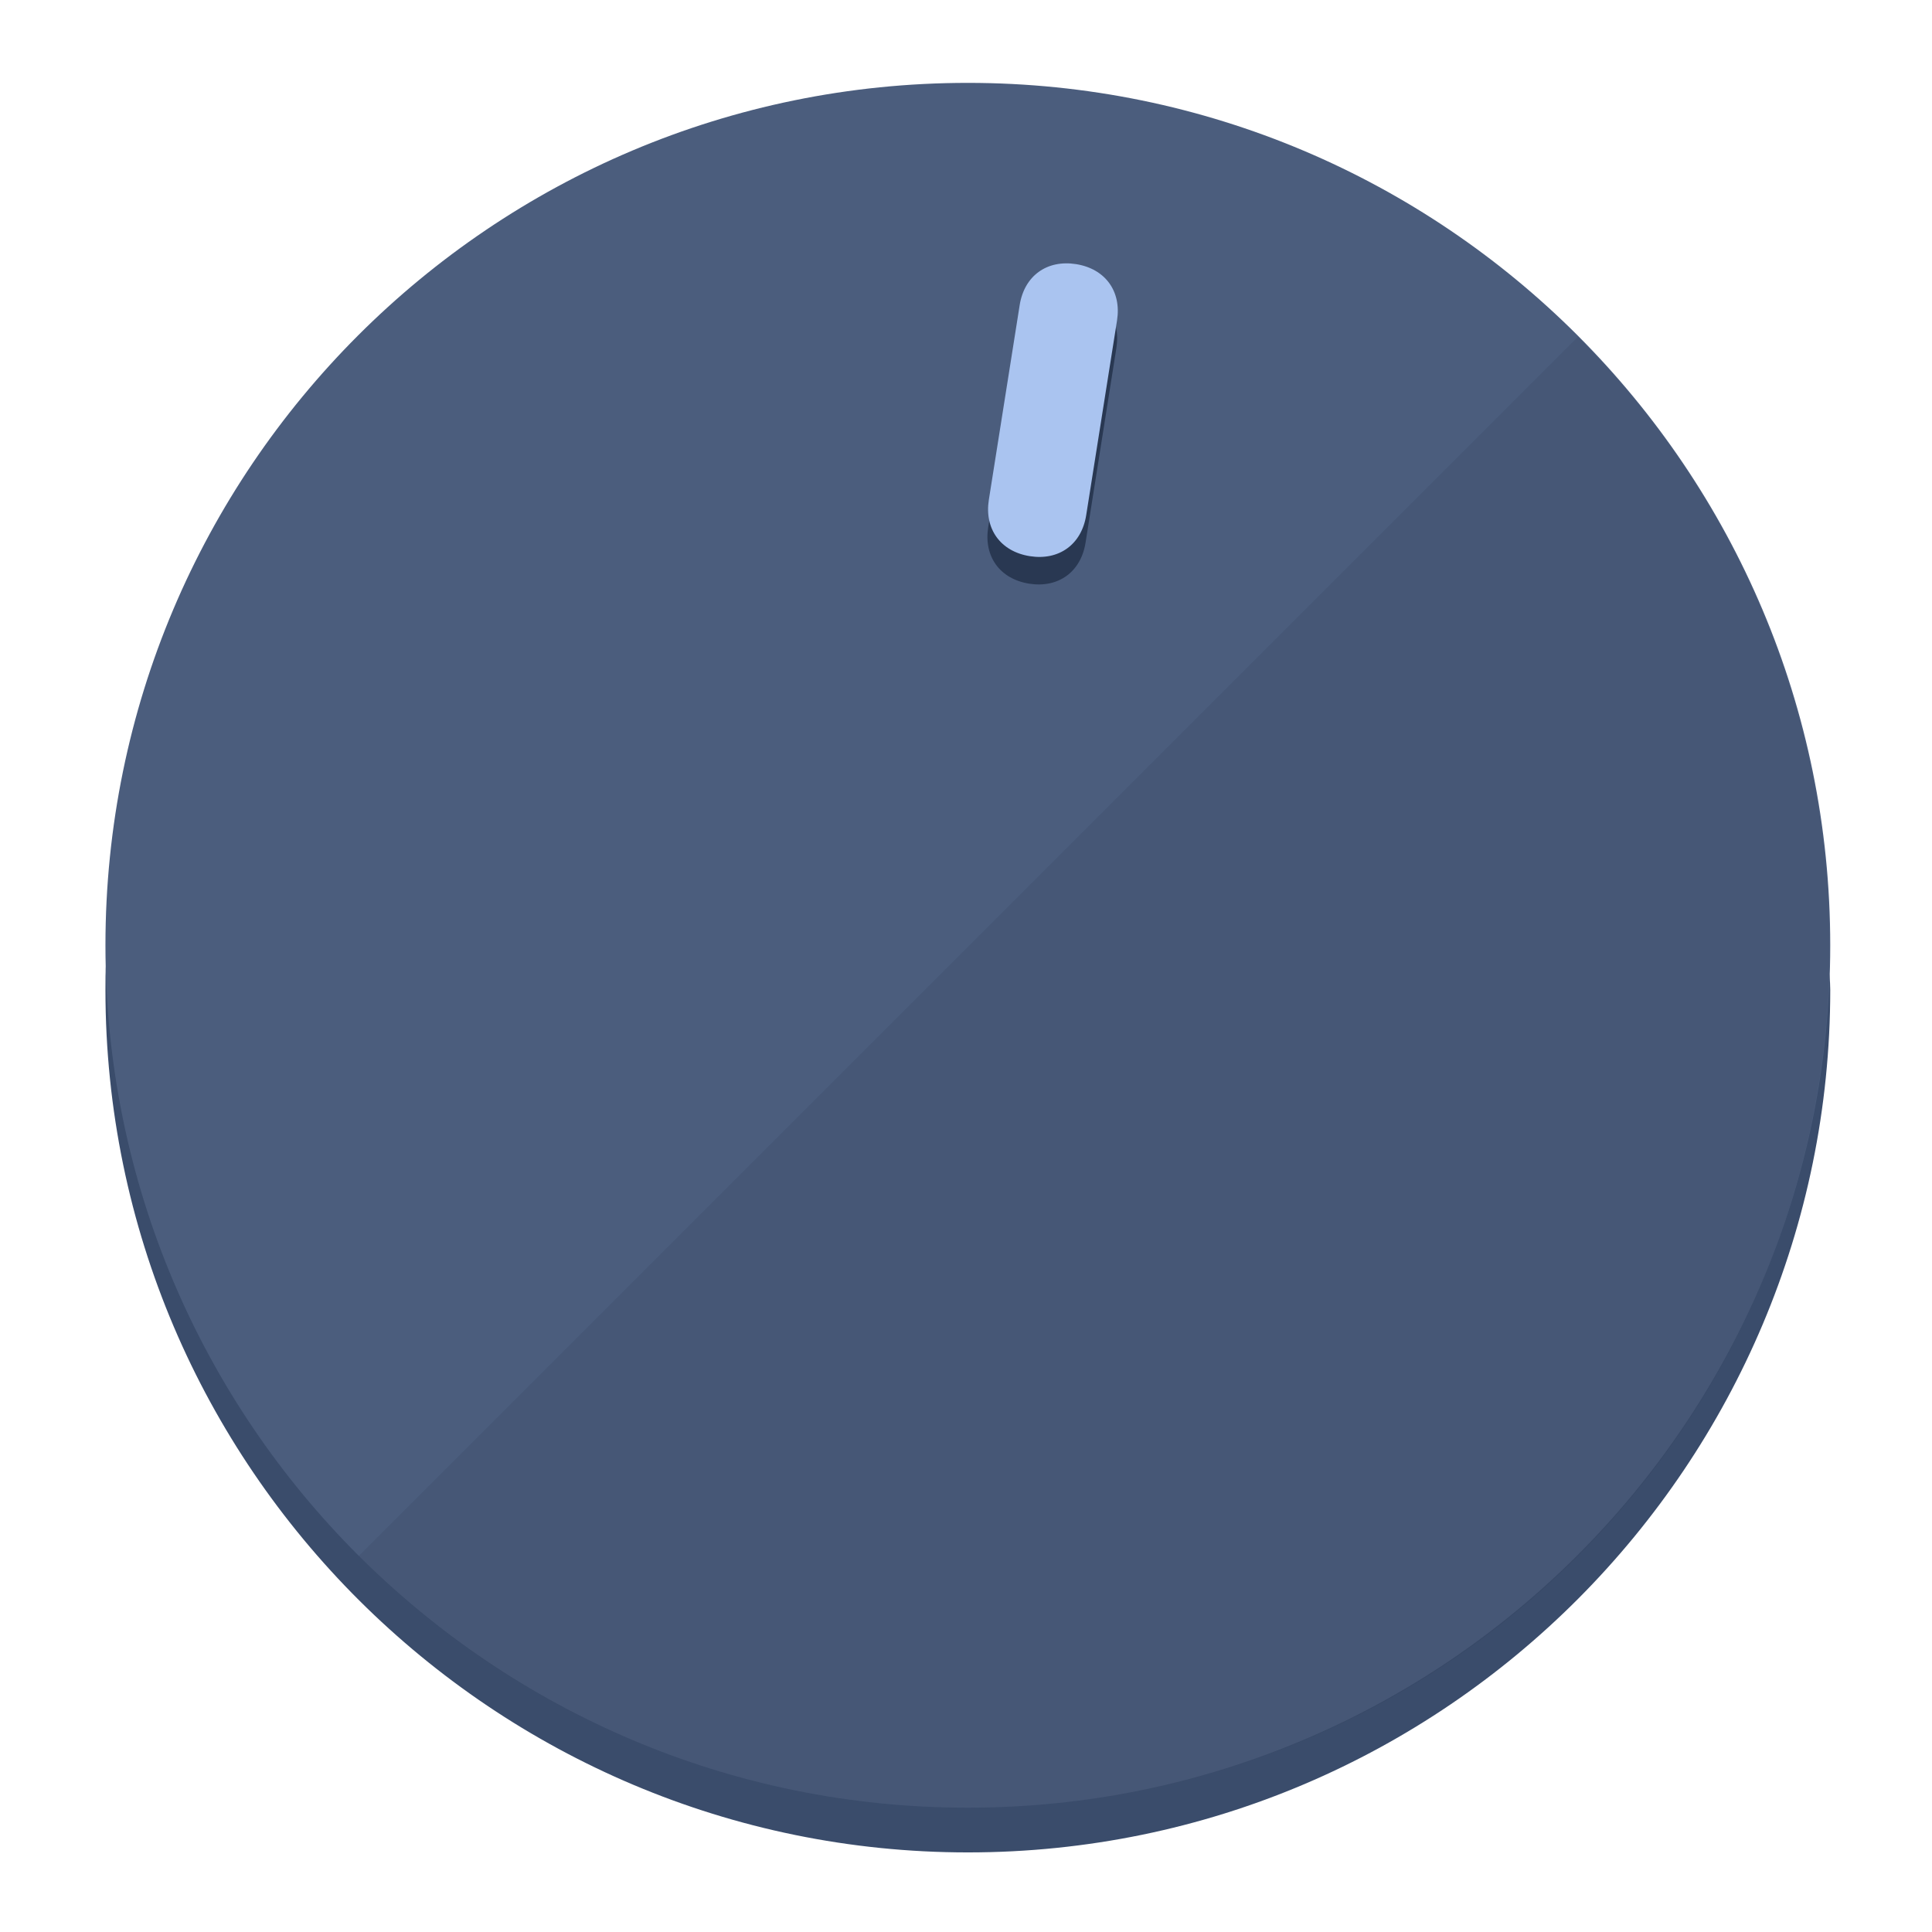
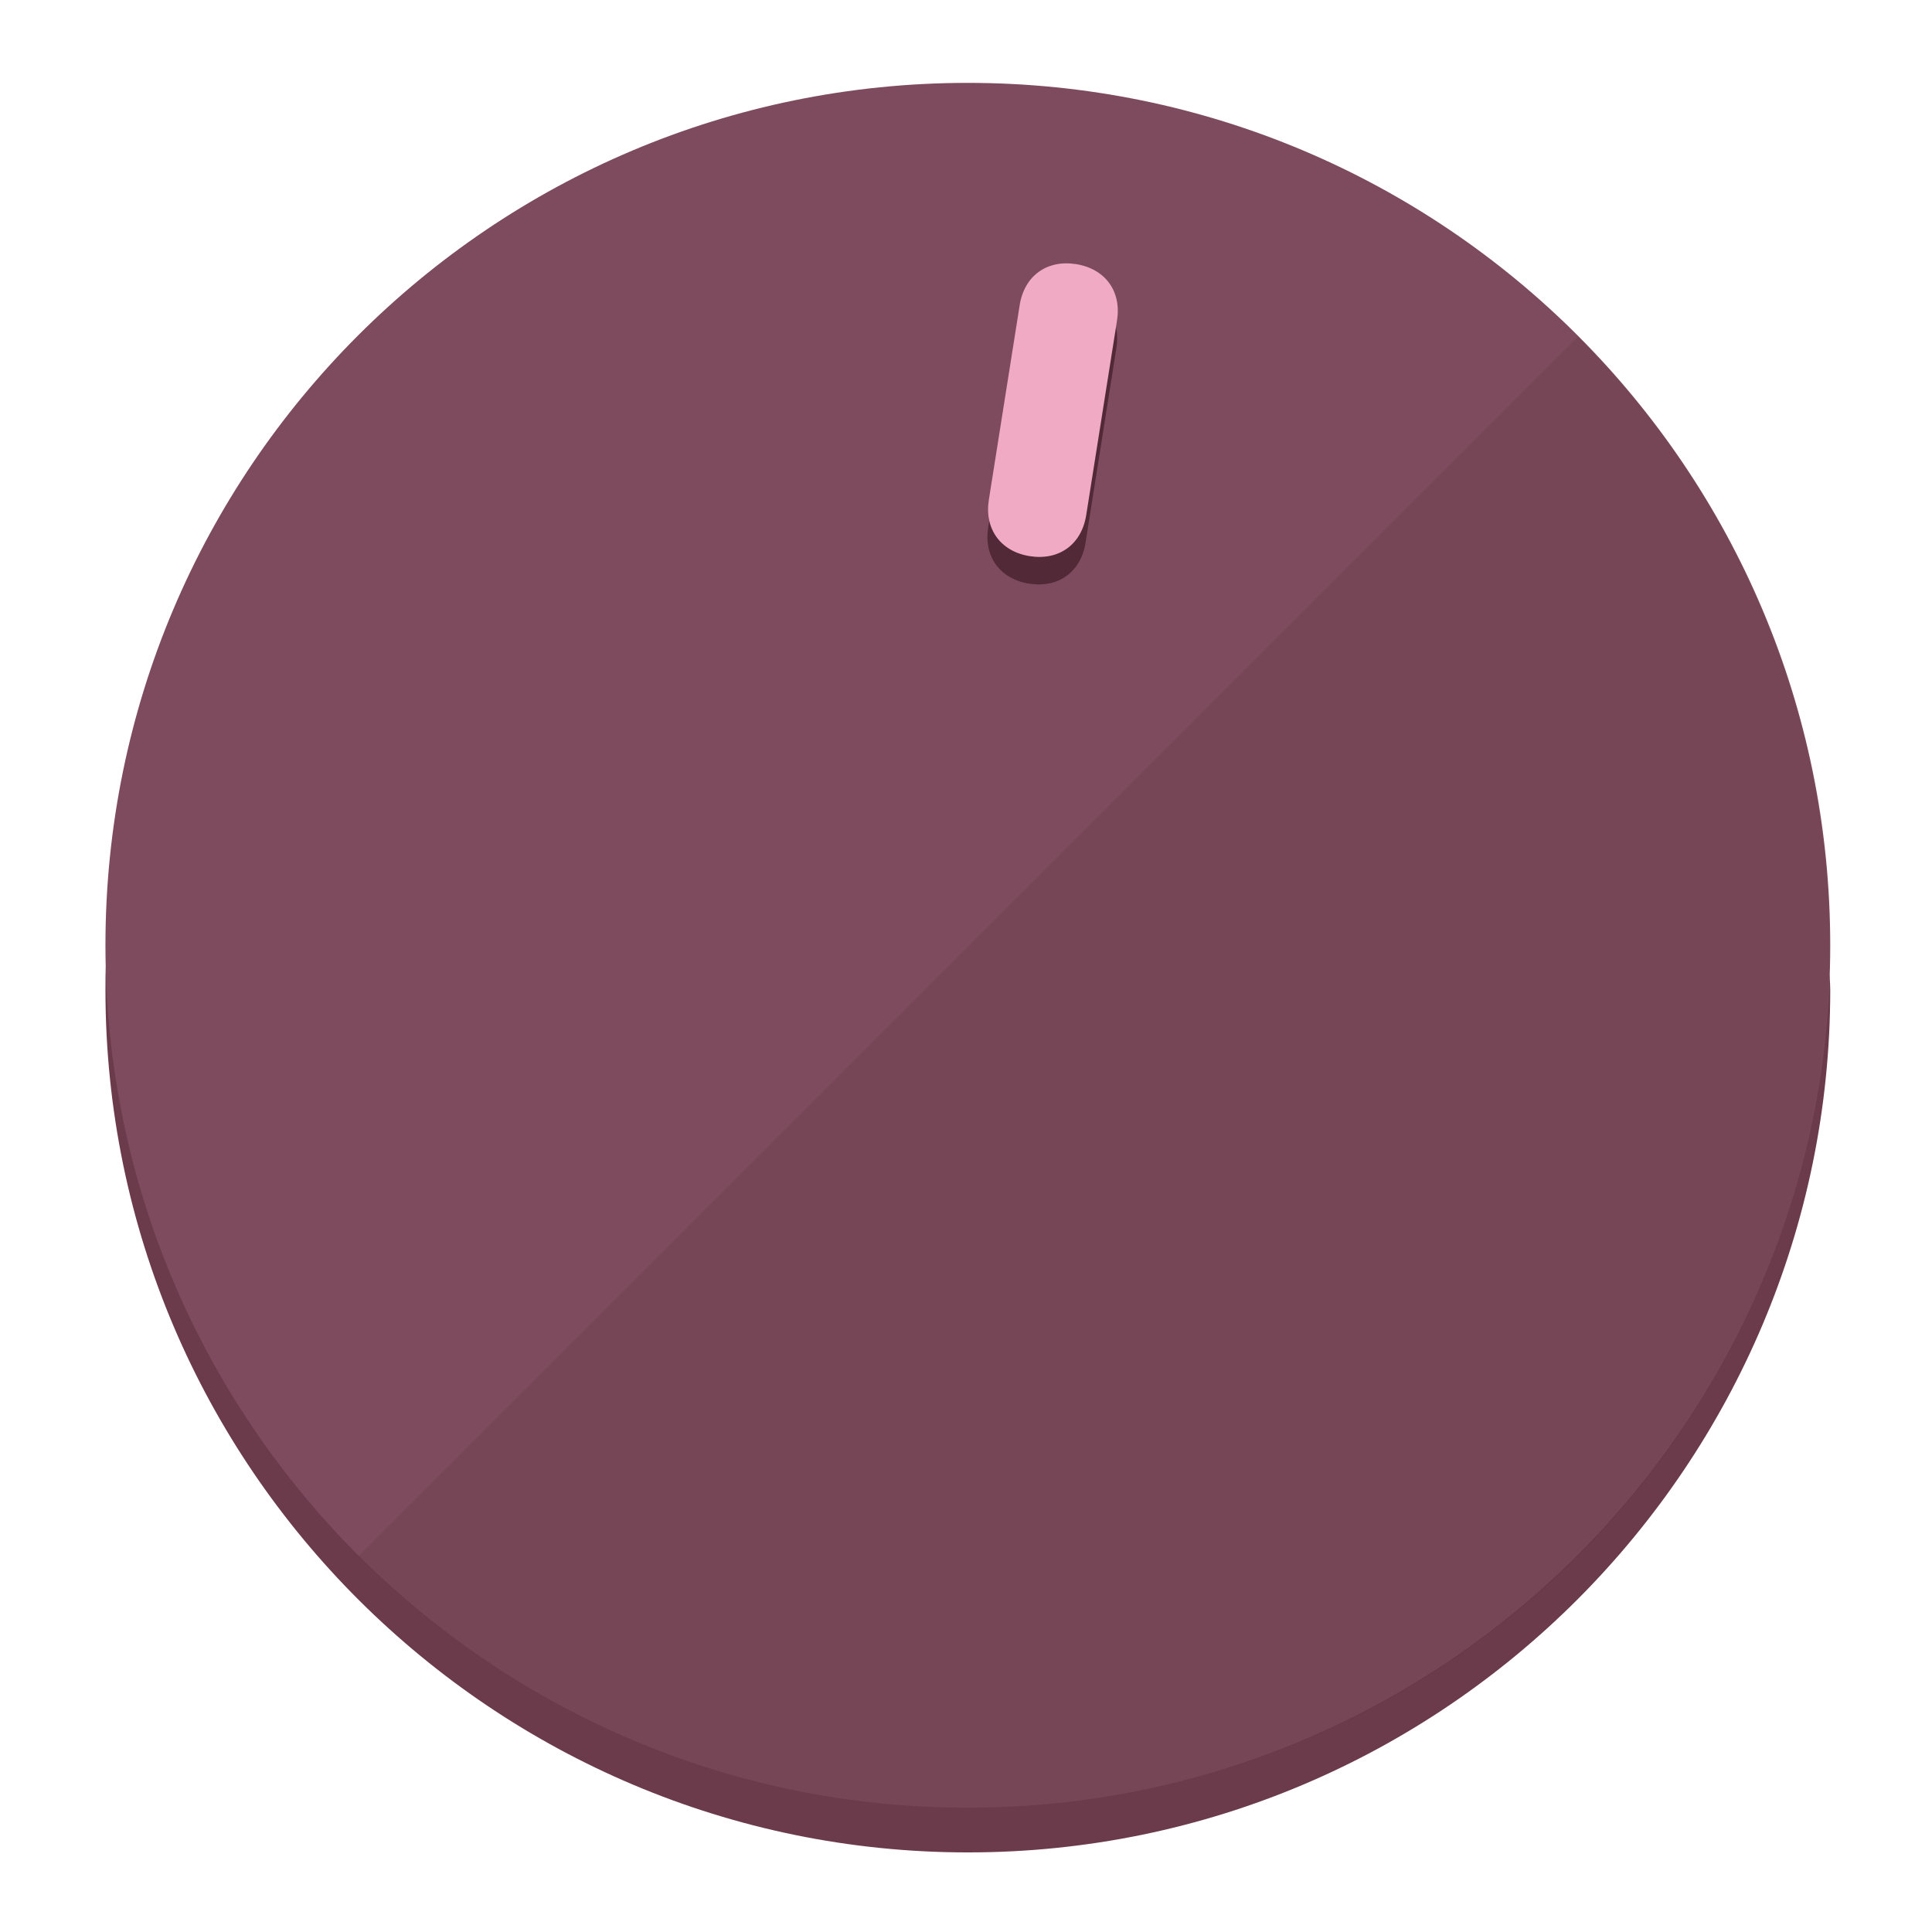
<svg xmlns="http://www.w3.org/2000/svg" height="120px" width="120px" version="1.1" id="Layer_1" viewBox="0 0 496.8 496.8" xml:space="preserve">
  <defs id="defs23" />
  <g id="g3158">
-     <path style="display:inline;fill:#3A4C6B;fill-opacity:1;stroke-width:1.584" d="m 248.875,445.92 c 116.582,0 212.89,-91.238 220.493,-205.286 0,5.069 1.267,8.87 1.267,13.939 0,121.651 -98.842,221.76 -221.76,221.76 -121.651,0 -221.76,-98.842 -221.76,-221.76 0,-5.069 0,-8.87 1.267,-13.939 7.603,114.048 103.91,205.286 220.493,205.286 z" id="path8" />
-     <circle style="display:inline;fill:#4B5D7D;fill-opacity:1;stroke-width:1.584" cx="248.875" cy="243.071" r="221.76" id="circle12" />
-     <path style="display:inline;fill:#293852;fill-opacity:0.154;stroke-width:1.587" d="m 405.744,86.606 c 86.308,86.308 86.308,227.193 0,313.5 -86.308,86.308 -227.193,86.308 -313.5,0" id="path14" />
+     <path style="display:inline;fill:#6B3A4B;fill-opacity:1;stroke-width:1.584" d="m 248.875,445.92 c 116.582,0 212.89,-91.238 220.493,-205.286 0,5.069 1.267,8.87 1.267,13.939 0,121.651 -98.842,221.76 -221.76,221.76 -121.651,0 -221.76,-98.842 -221.76,-221.76 0,-5.069 0,-8.87 1.267,-13.939 7.603,114.048 103.91,205.286 220.493,205.286 z" id="path8" />
+     <circle style="display:inline;fill:#7D4B5D;fill-opacity:1;stroke-width:1.584" cx="248.875" cy="243.071" r="221.76" id="circle12" />
+     <path style="display:inline;fill:#522937;fill-opacity:0.154;stroke-width:1.587" d="m 405.744,86.606 c 86.308,86.308 86.308,227.193 0,313.5 -86.308,86.308 -227.193,86.308 -313.5,0" id="path14" />
  </g>
  <g id="g3198">
    <circle style="display:none;fill:#000000;fill-opacity:0;stroke-width:1.584" cx="283.513" cy="201.714" r="221.76" id="circle12-3" transform="rotate(9)" />
-     <path style="display:inline;fill:#293852;fill-opacity:1;stroke-width:1.584" d="m 279.14,139.552 c -1.189,7.51 -6.989,11.723 -14.498,10.534 v 0 c -7.51,-1.189 -11.723,-6.989 -10.534,-14.498 l 7.929,-50.064 c 1.189,-7.51 6.989,-11.723 14.498,-10.534 v 0 c 7.51,1.189 11.723,6.989 10.534,14.498 z" id="path3789" />
-     <path style="display:inline;fill:#AAC4F0;stroke-width:1.584" d="m 279.307,132.48 c -1.189,7.51 -6.989,11.723 -14.498,10.534 v 0 c -7.51,-1.189 -11.723,-6.989 -10.534,-14.498 l 7.929,-50.064 c 1.189,-7.51 6.989,-11.723 14.498,-10.534 v 0 c 7.51,1.189 11.723,6.989 10.534,14.498 z" id="path915" />
+     <path style="display:inline;fill:#522937;fill-opacity:1;stroke-width:1.584" d="m 279.14,139.552 c -1.189,7.51 -6.989,11.723 -14.498,10.534 v 0 c -7.51,-1.189 -11.723,-6.989 -10.534,-14.498 l 7.929,-50.064 c 1.189,-7.51 6.989,-11.723 14.498,-10.534 v 0 c 7.51,1.189 11.723,6.989 10.534,14.498 z" id="path3789" />
+     <path style="display:inline;fill:#F0AAC3;stroke-width:1.584" d="m 279.307,132.48 c -1.189,7.51 -6.989,11.723 -14.498,10.534 v 0 c -7.51,-1.189 -11.723,-6.989 -10.534,-14.498 l 7.929,-50.064 c 1.189,-7.51 6.989,-11.723 14.498,-10.534 v 0 c 7.51,1.189 11.723,6.989 10.534,14.498 z" id="path915" />
  </g>
</svg>
